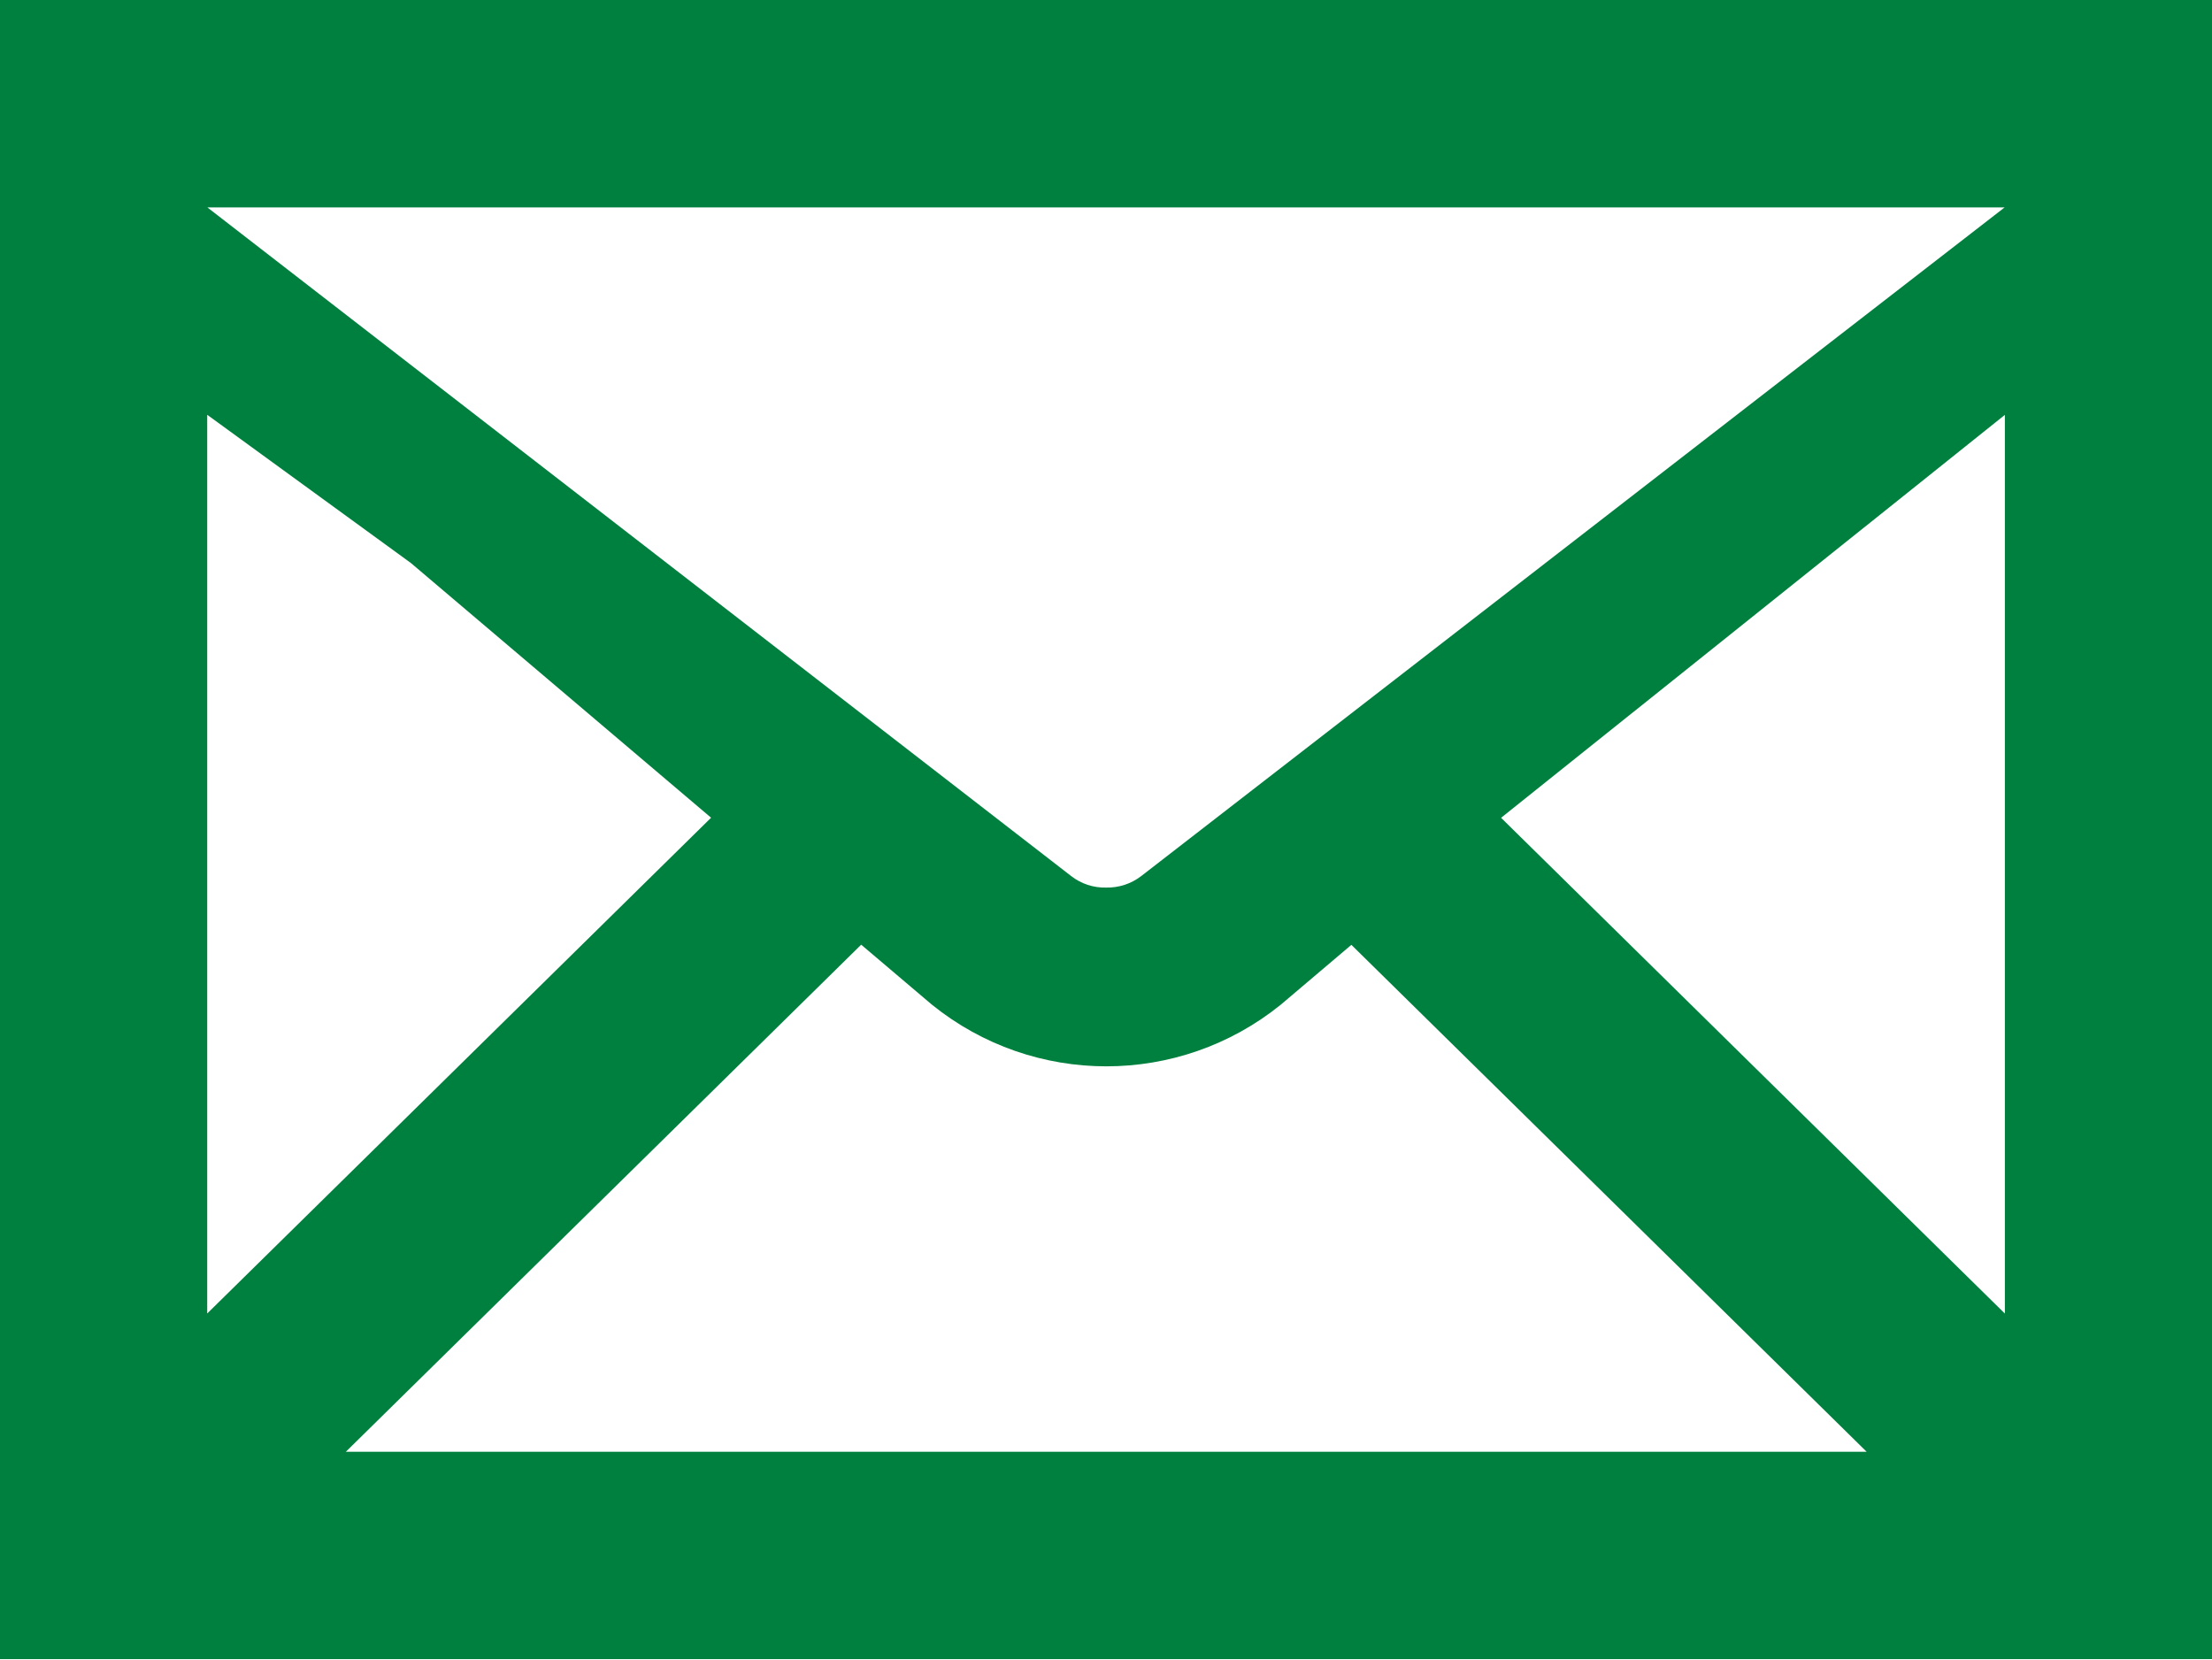
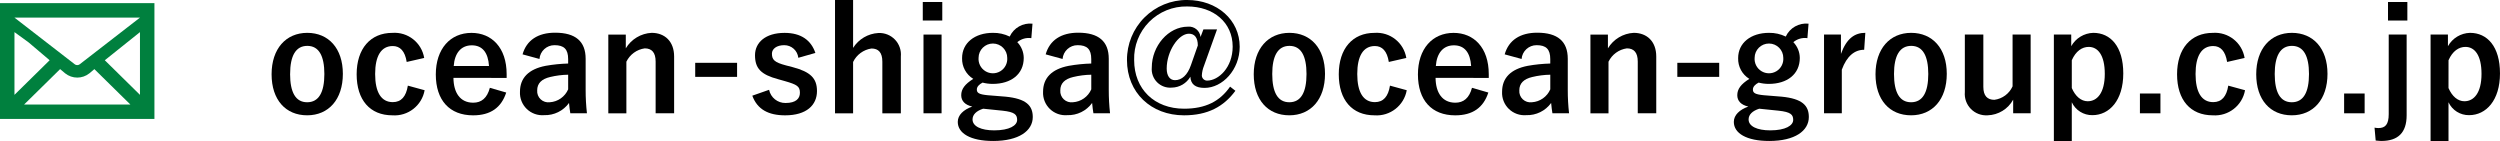
- <svg xmlns="http://www.w3.org/2000/svg" width="28" height="21" viewBox="0 0 28 21">
-   <g transform="translate(-1237.235 -4418.009)">
-     <path d="M1237.235,4418.009v21h28v-21Zm14.445,11.089a.7.7,0,0,1-.443.145.689.689,0,0,1-.442-.145l-10.935-8.464h22.75Zm-9.244-3.963,3.8,3.224-6.378,6.275v-11.375Zm5.7,4.831.895.759a3.514,3.514,0,0,0,4.417,0l.893-.757,6.522,6.416h-19.25Zm8.1-1.606,6.377-5.1v11.375Z" fill="#00803e" />
+ <svg xmlns="http://www.w3.org/2000/svg" width="453.283" height="25.56" viewBox="0 0 453.283 25.56">
+   <g transform="translate(-372.735 -4416.939)">
+     <path d="M372.735,4417.509v21h28v-21ZM387.18,4428.6a.7.7,0,0,1-.443.145.689.689,0,0,1-.442-.145l-10.935-8.464h22.75Zm-9.244-3.963,3.8,3.224-6.378,6.275v-11.375Zm5.7,4.831.9.759a3.514,3.514,0,0,0,4.417,0l.893-.757,6.522,6.416H377.11Zm8.1-1.606,6.377-5.1v11.375Z" fill="#00803e" />
+     <path d="M434.9,4430.33c0,4.629-2.574,7.515-6.474,7.515s-6.448-2.808-6.448-7.437,2.6-7.513,6.474-7.513C432.3,4422.9,434.9,4425.7,434.9,4430.33Zm-9.568.026c0,3.3.988,5.123,3.094,5.123s3.12-1.794,3.12-5.123c0-3.276-.988-5.1-3.094-5.1S425.337,4427.08,425.337,4430.356Z" />
+     <path d="M446.475,4428.172c-.312-1.976-1.2-2.886-2.522-2.886-2.106,0-3.2,1.794-3.2,5.07,0,3.3,1.093,5.1,3.2,5.1,1.534,0,2.418-1.015,2.73-2.99l3.042.832a5.539,5.539,0,0,1-5.85,4.55c-4.057,0-6.475-2.782-6.475-7.437s2.5-7.513,6.475-7.513a5.45,5.45,0,0,1,5.772,4.549Z" />
+     <path d="M454.95,4431.059c.026,2.7,1.222,4.5,3.588,4.5,1.482,0,2.522-.832,3.016-2.7l2.965.858c-.885,2.729-2.835,4.134-6.007,4.134-4.264,0-6.76-2.731-6.76-7.41,0-4.655,2.626-7.54,6.474-7.54,3.64,0,6.37,2.651,6.37,7.488v.676Zm6.448-2.159c-.156-2.392-1.17-3.744-3.12-3.744-1.976,0-3.12,1.456-3.276,3.744Z" />
+     <path d="M467.482,4426.794c.728-2.573,2.808-3.926,5.9-3.926,3.693,0,5.538,1.56,5.538,4.733v5.668a37.551,37.551,0,0,0,.235,4.211H476.14c-.1-.624-.156-1.04-.234-1.872a5.348,5.348,0,0,1-4.5,2.21,4.054,4.054,0,0,1-4.394-4.238c0-2.5,1.56-4.107,4.654-4.706a27.711,27.711,0,0,1,4.082-.416v-.806c0-1.794-.753-2.522-2.47-2.522a2.72,2.72,0,0,0-2.73,2.5Zm8.268,3.692a14.94,14.94,0,0,0-3.276.416c-1.534.365-2.34,1.145-2.34,2.418a2.022,2.022,0,0,0,2.288,2.159,3.894,3.894,0,0,0,3.328-2.34Z" />
+     <path d="M486.2,4425.7a5.817,5.817,0,0,1,4.68-2.807c2.367,0,4.082,1.533,4.082,4.29v10.295H491.61V4428.1c0-1.639-.7-2.393-1.976-2.393a4.375,4.375,0,0,0-3.328,2.418v9.36H483.03v-14.274H486.2Z" />
+     <path d="M506.378,4430.877h-7.592v-2.549h7.592Z" />
+     <path d="M517.48,4427.418a2.554,2.554,0,0,0-2.548-2.288c-1.4,0-2.236.677-2.236,1.534,0,1.118.468,1.586,2.548,2.133l1.2.311c3.25.859,4.42,2.029,4.42,4.342,0,2.549-1.9,4.4-5.773,4.4-3.015,0-5.044-1.067-5.954-3.563l3.042-1.065a3.012,3.012,0,0,0,2.991,2.391c1.872,0,2.6-.8,2.6-1.845,0-1.17-.494-1.483-2.756-2.132l-1.2-.338c-3.094-.832-4.186-1.95-4.186-4.343,0-2.288,1.873-4.055,5.357-4.055,2.99,0,4.81,1.326,5.59,3.639Z" />
+     <path d="M527.412,4425.624a5.8,5.8,0,0,1,4.576-2.7,3.9,3.9,0,0,1,4.082,4.265v10.295h-3.354v-9.36c0-1.664-.7-2.391-1.976-2.391a4.409,4.409,0,0,0-3.328,2.443v9.308h-3.277v-20.541h3.277Z" />
+     <path d="M543.583,4420.658h-3.536V4417.3h3.536Zm-.129,16.822h-3.277v-14.274h3.277Z" />
+     <path d="M559.73,4423.856a3.248,3.248,0,0,0-2.548.728,4.145,4.145,0,0,1,1.17,2.86c0,2.964-2.314,4.706-5.617,4.706a7.344,7.344,0,0,1-1.846-.234c-.624.313-1.04.755-1.04,1.248,0,.6.339.885,1.977,1.041l3.223.26c3.744.363,4.941,1.611,4.941,3.691,0,2.5-2.522,4.343-7.177,4.343-4.134,0-6.422-1.4-6.422-3.458,0-1.248,1.04-2.21,2.626-2.782-1.3-.286-2-1.015-2-2.054,0-1.118.651-2,2.184-2.965a4.255,4.255,0,0,1-2.028-3.769c0-2.757,2.314-4.576,5.59-4.576a6.644,6.644,0,0,1,3.043.675,4.077,4.077,0,0,1,4.134-2.34Zm-8.736,12.792c-1.223.391-1.925,1.067-1.925,1.951,0,1.248,1.56,1.976,3.927,1.976,2.782,0,4.16-.885,4.16-1.9,0-.962-.468-1.43-2.626-1.664Zm-.832-9.23a2.607,2.607,0,1,0,5.2.026,2.6,2.6,0,1,0-5.2-.026Z" />
+     <path d="M562.329,4426.794c.728-2.573,2.808-3.926,5.9-3.926,3.692,0,5.539,1.56,5.539,4.733v5.668a38.1,38.1,0,0,0,.233,4.211h-3.015c-.1-.624-.156-1.04-.235-1.872a5.345,5.345,0,0,1-4.5,2.21,4.054,4.054,0,0,1-4.394-4.238c0-2.5,1.56-4.107,4.654-4.706a27.725,27.725,0,0,1,4.083-.416v-.806c0-1.794-.755-2.522-2.471-2.522a2.72,2.72,0,0,0-2.73,2.5Zm8.269,3.692a14.942,14.942,0,0,0-3.277.416c-1.533.365-2.34,1.145-2.34,2.418a2.023,2.023,0,0,0,2.289,2.159,3.894,3.894,0,0,0,3.328-2.34Z" />
+     <path d="M591.034,4428.874a5.269,5.269,0,0,0-.39,1.769.95.95,0,0,0,.961.91c2.055,0,4.629-2.366,4.629-6.162,0-4.369-3.458-7.281-8.242-7.281a9.43,9.43,0,0,0-9.621,9.724c0,5.278,3.692,8.814,9.048,8.814,3.927,0,6.5-1.351,8.347-4l.962.753c-2.132,2.887-5.019,4.447-9.309,4.447-6.006,0-10.348-4.134-10.348-10.011a10.825,10.825,0,0,1,10.894-10.9c5.461,0,9.543,3.615,9.543,8.477,0,4.16-3.12,7.463-6.37,7.463-1.69,0-2.5-.677-2.575-2.028a3.946,3.946,0,0,1-3.354,1.975,3.349,3.349,0,0,1-3.64-3.639c0-3.9,2.99-7.411,6.553-7.411a2.1,2.1,0,0,1,2.288,1.872l.52-1.377h2.47Zm-1.118-3.691c0-1.431-.6-2.133-1.613-2.133-1.9,0-4.03,3.173-4.03,6.318,0,1.326.572,2.107,1.508,2.107,1.222,0,2.262-.911,2.886-2.731Z" />
+     <path d="M612.977,4430.33c0,4.629-2.574,7.515-6.474,7.515s-6.448-2.808-6.448-7.437,2.6-7.513,6.474-7.513C610.377,4422.9,612.977,4425.7,612.977,4430.33Zm-9.568.026c0,3.3.988,5.123,3.094,5.123s3.12-1.794,3.12-5.123c0-3.276-.988-5.1-3.094-5.1S603.409,4427.08,603.409,4430.356Z" />
+     <path d="M624.546,4428.172c-.312-1.976-1.2-2.886-2.522-2.886-2.106,0-3.2,1.794-3.2,5.07,0,3.3,1.092,5.1,3.2,5.1,1.535,0,2.418-1.015,2.73-2.99l3.042.832a5.538,5.538,0,0,1-5.85,4.55c-4.056,0-6.474-2.782-6.474-7.437s2.5-7.513,6.474-7.513a5.45,5.45,0,0,1,5.773,4.549Z" />
+     <path d="M633.022,4431.059c.026,2.7,1.222,4.5,3.588,4.5,1.482,0,2.522-.832,3.016-2.7l2.964.858c-.884,2.729-2.834,4.134-6.006,4.134-4.264,0-6.76-2.731-6.76-7.41,0-4.655,2.626-7.54,6.474-7.54,3.64,0,6.37,2.651,6.37,7.488v.676Zm6.448-2.159c-.156-2.392-1.17-3.744-3.12-3.744-1.976,0-3.12,1.456-3.276,3.744Z" />
+     <path d="M645.554,4426.794c.728-2.573,2.808-3.926,5.9-3.926,3.692,0,5.538,1.56,5.538,4.733v5.668a37.818,37.818,0,0,0,.234,4.211h-3.016c-.1-.624-.156-1.04-.234-1.872a5.348,5.348,0,0,1-4.5,2.21,4.054,4.054,0,0,1-4.394-4.238c0-2.5,1.56-4.107,4.654-4.706a27.711,27.711,0,0,1,4.082-.416v-.806c0-1.794-.754-2.522-2.47-2.522a2.72,2.72,0,0,0-2.73,2.5Zm8.268,3.692a14.931,14.931,0,0,0-3.276.416c-1.534.365-2.34,1.145-2.34,2.418a2.022,2.022,0,0,0,2.288,2.159,3.894,3.894,0,0,0,3.328-2.34Z" />
+     <path d="M664.274,4425.7a5.817,5.817,0,0,1,4.68-2.807c2.366,0,4.082,1.533,4.082,4.29v10.295h-3.354V4428.1c0-1.639-.7-2.393-1.976-2.393a4.375,4.375,0,0,0-3.328,2.418v9.36H661.1v-14.274h3.172Z" />
+     <path d="M684.45,4430.877h-7.593v-2.549h7.593Z" />
+     <path d="M700.44,4423.856a3.248,3.248,0,0,0-2.548.728,4.145,4.145,0,0,1,1.17,2.86c0,2.964-2.314,4.706-5.617,4.706a7.344,7.344,0,0,1-1.846-.234c-.624.313-1.04.755-1.04,1.248,0,.6.338.885,1.977,1.041l3.223.26c3.744.363,4.941,1.611,4.941,3.691,0,2.5-2.522,4.343-7.177,4.343-4.134,0-6.422-1.4-6.422-3.458,0-1.248,1.04-2.21,2.626-2.782-1.3-.286-2-1.015-2-2.054,0-1.118.65-2,2.184-2.965a4.255,4.255,0,0,1-2.028-3.769c0-2.757,2.314-4.576,5.59-4.576a6.644,6.644,0,0,1,3.043.675,4.077,4.077,0,0,1,4.134-2.34Zm-8.736,12.792c-1.223.391-1.925,1.067-1.925,1.951,0,1.248,1.56,1.976,3.927,1.976,2.782,0,4.16-.885,4.16-1.9,0-.962-.469-1.43-2.626-1.664Zm-.832-9.23a2.607,2.607,0,1,0,5.2.026,2.6,2.6,0,1,0-5.2-.026Z" />
+     <path d="M710.735,4425.962c-1.715,0-3.146,1.118-4.056,3.614v7.9h-3.224v-14.274h3.068v3.511c1.015-2.809,2.5-3.822,4.42-3.822Z" />
+     <path d="M725.711,4430.33c0,4.629-2.574,7.515-6.474,7.515s-6.448-2.808-6.448-7.437,2.6-7.513,6.474-7.513C723.111,4422.9,725.711,4425.7,725.711,4430.33Zm-9.568.026c0,3.3.988,5.123,3.094,5.123s3.12-1.794,3.12-5.123c0-3.276-.987-5.1-3.094-5.1S716.143,4427.08,716.143,4430.356Z" />
+     <path d="M740.921,4437.48h-3.172v-2.469a5.459,5.459,0,0,1-4.628,2.834,3.883,3.883,0,0,1-4.134-4.212v-10.427h3.354v9.49c0,1.613.728,2.341,2,2.341a4.2,4.2,0,0,0,3.3-2.444v-9.387h3.276Z" />
+     <path d="M748.279,4425.313a4.732,4.732,0,0,1,4-2.418c3.12,0,5.434,2.469,5.434,7.357s-2.522,7.566-5.591,7.566a4.048,4.048,0,0,1-3.744-2.339v7.02h-3.25v-19.293h3.147Zm.1,7.591c.651,1.508,1.691,2.393,2.887,2.393,1.716,0,3.094-1.508,3.094-4.967,0-3.432-1.274-4.888-2.912-4.888-1.2,0-2.34.754-3.069,2.418Z" />
+     <path d="M764.451,4437.48h-3.719v-3.587h3.719Z" />
+     <path d="M776.541,4428.172c-.312-1.976-1.2-2.886-2.522-2.886-2.106,0-3.2,1.794-3.2,5.07,0,3.3,1.093,5.1,3.2,5.1,1.534,0,2.418-1.015,2.73-2.99l3.042.832a5.54,5.54,0,0,1-5.851,4.55c-4.056,0-6.474-2.782-6.474-7.437s2.5-7.513,6.474-7.513a5.45,5.45,0,0,1,5.773,4.549Z" />
+     <path d="M794.74,4430.33c0,4.629-2.573,7.515-6.474,7.515s-6.448-2.808-6.448-7.437,2.6-7.513,6.474-7.513C792.14,4422.9,794.74,4425.7,794.74,4430.33Zm-9.568.026c0,3.3.988,5.123,3.094,5.123s3.12-1.794,3.12-5.123c0-3.276-.988-5.1-3.094-5.1S785.172,4427.08,785.172,4430.356Z" />
+     <path d="M801.474,4437.48h-3.719v-3.587h3.719Z" />
+     <path d="M809.091,4437.845c0,3.172-1.586,4.654-4.6,4.654-.312,0-.6-.052-1.014-.078l-.208-2.34a3.429,3.429,0,0,0,.7.078c1.248,0,1.872-.65,1.872-2.522v-14.431h3.25Zm.13-17.187h-3.51V4417.3h3.51Z" />
+     <path d="M816.58,4425.313a4.731,4.731,0,0,1,4-2.418c3.121,0,5.435,2.469,5.435,7.357s-2.522,7.566-5.591,7.566a4.047,4.047,0,0,1-3.744-2.339v7.02h-3.25v-19.293h3.147Zm.1,7.591c.65,1.508,1.691,2.393,2.886,2.393,1.717,0,3.1-1.508,3.1-4.967,0-3.432-1.274-4.888-2.913-4.888-1.2,0-2.339.754-3.068,2.418Z" />
  </g>
</svg>
